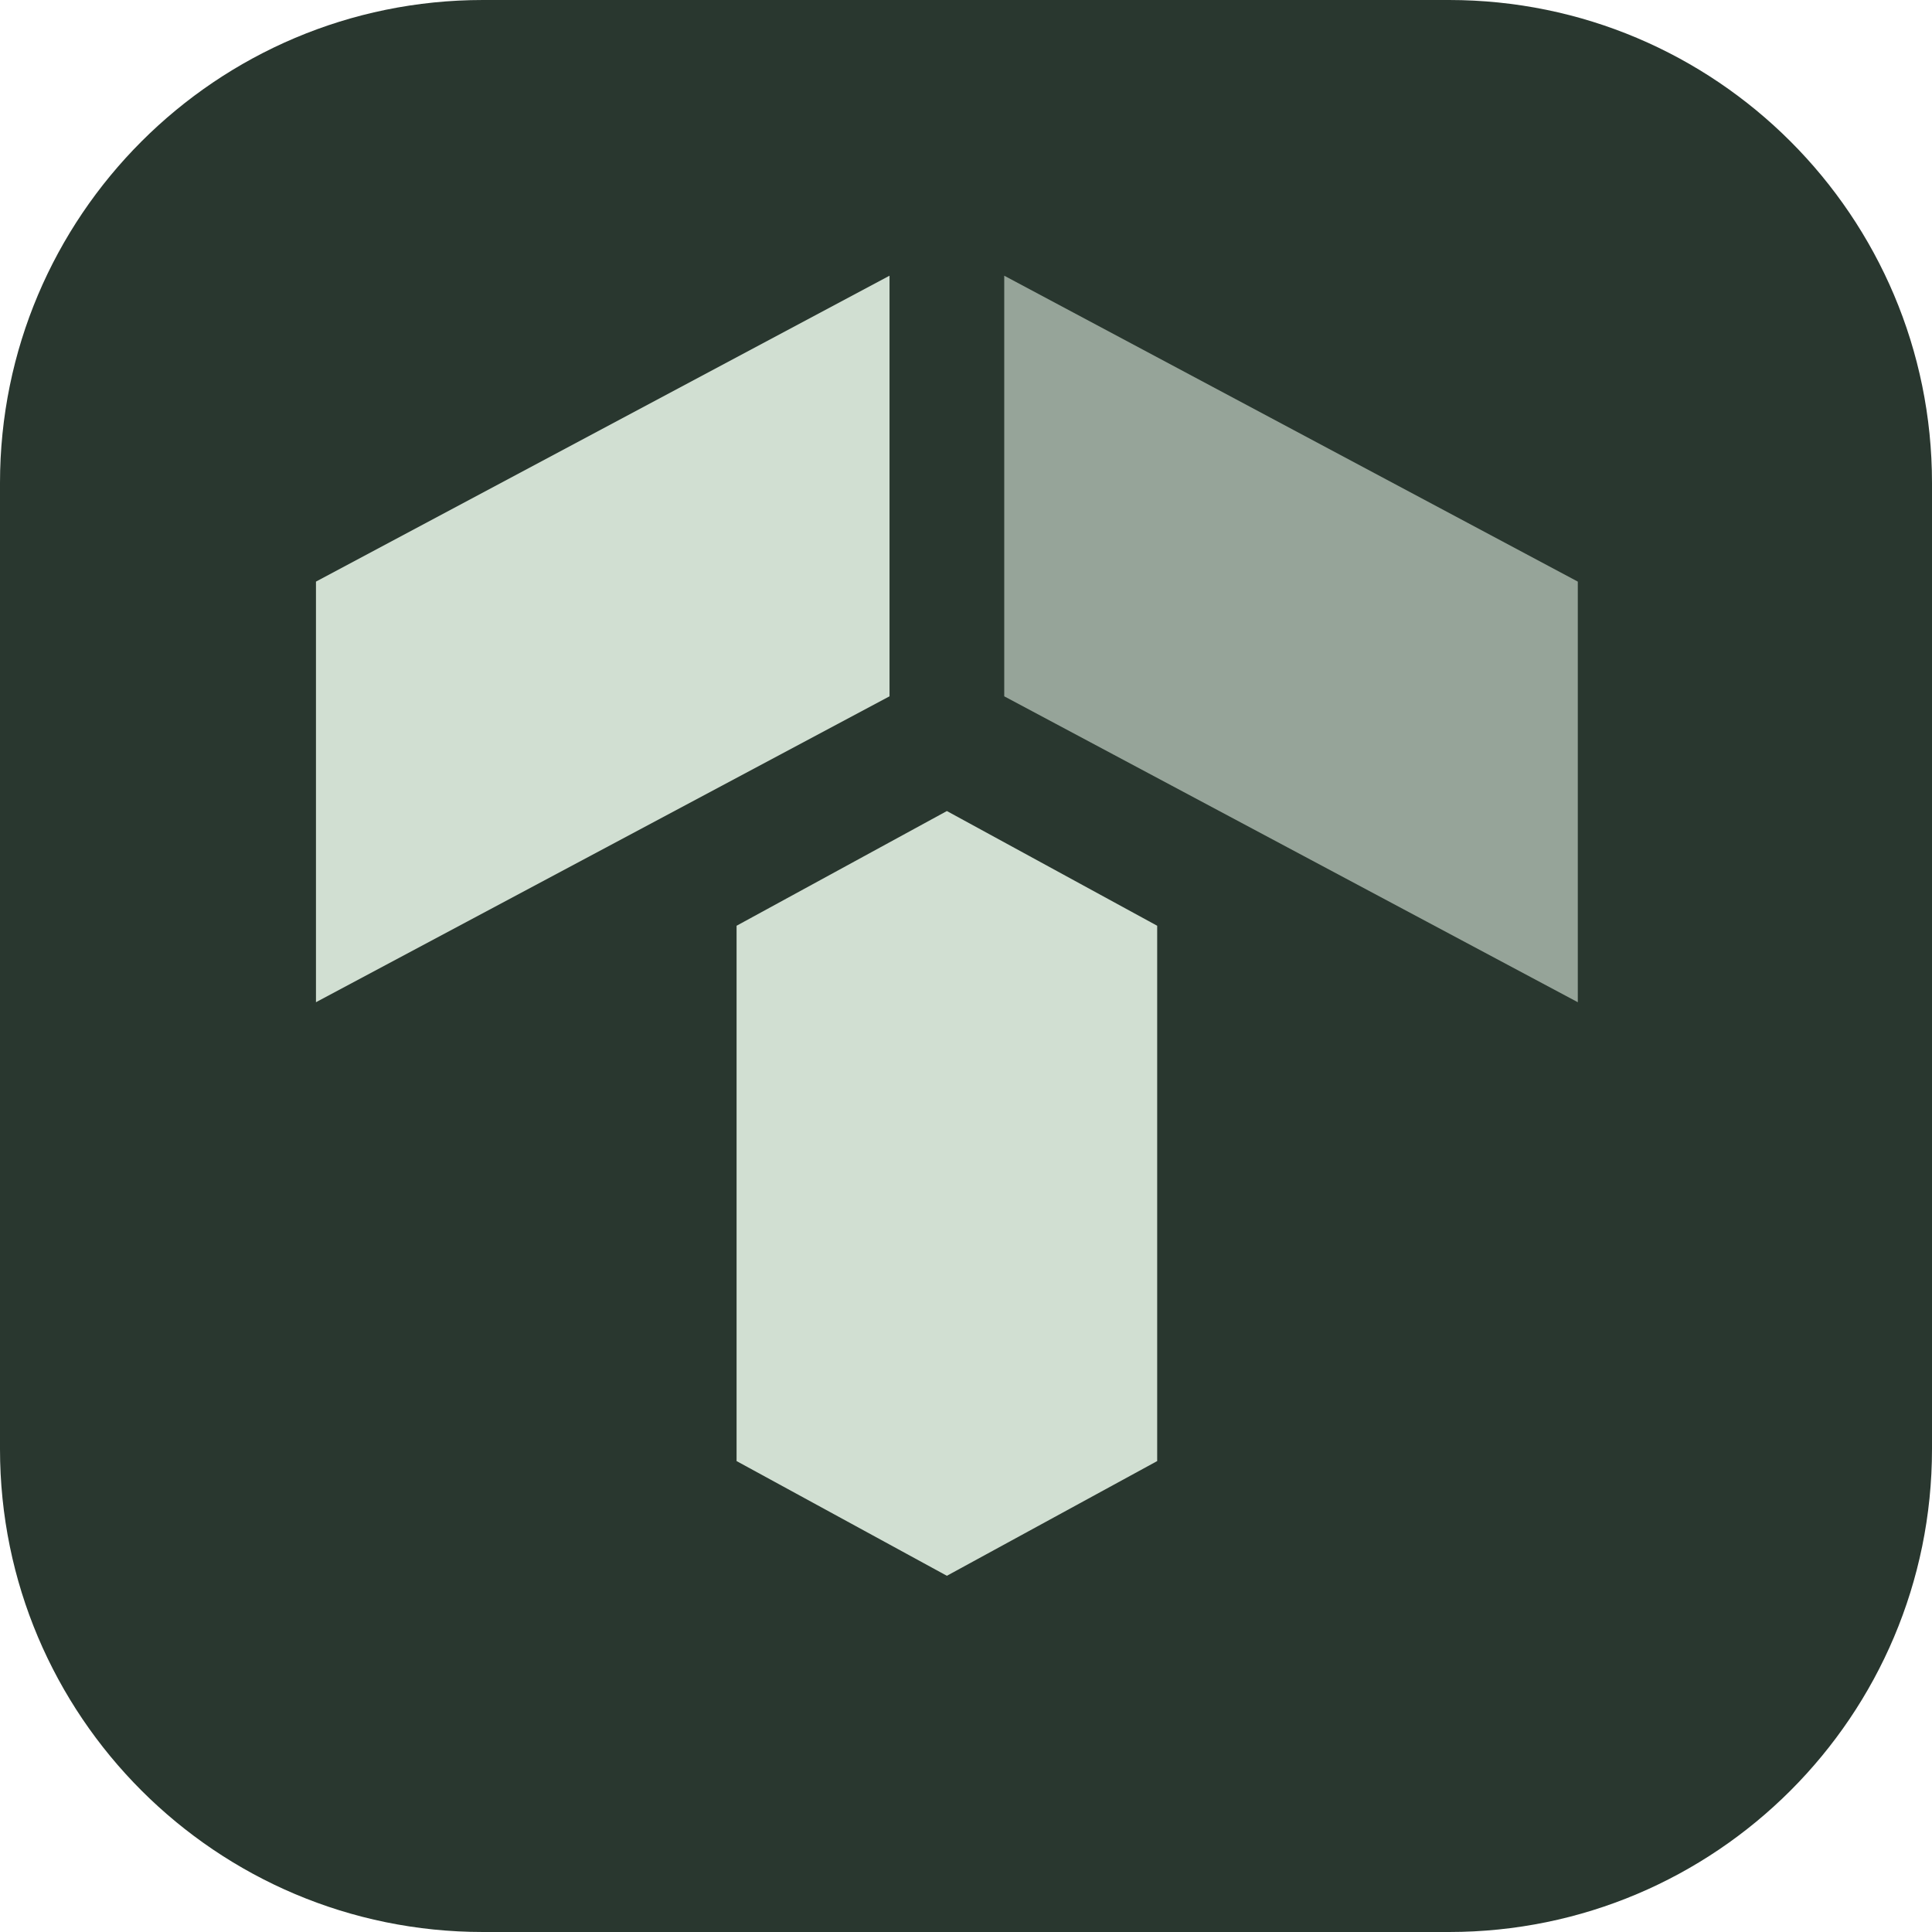
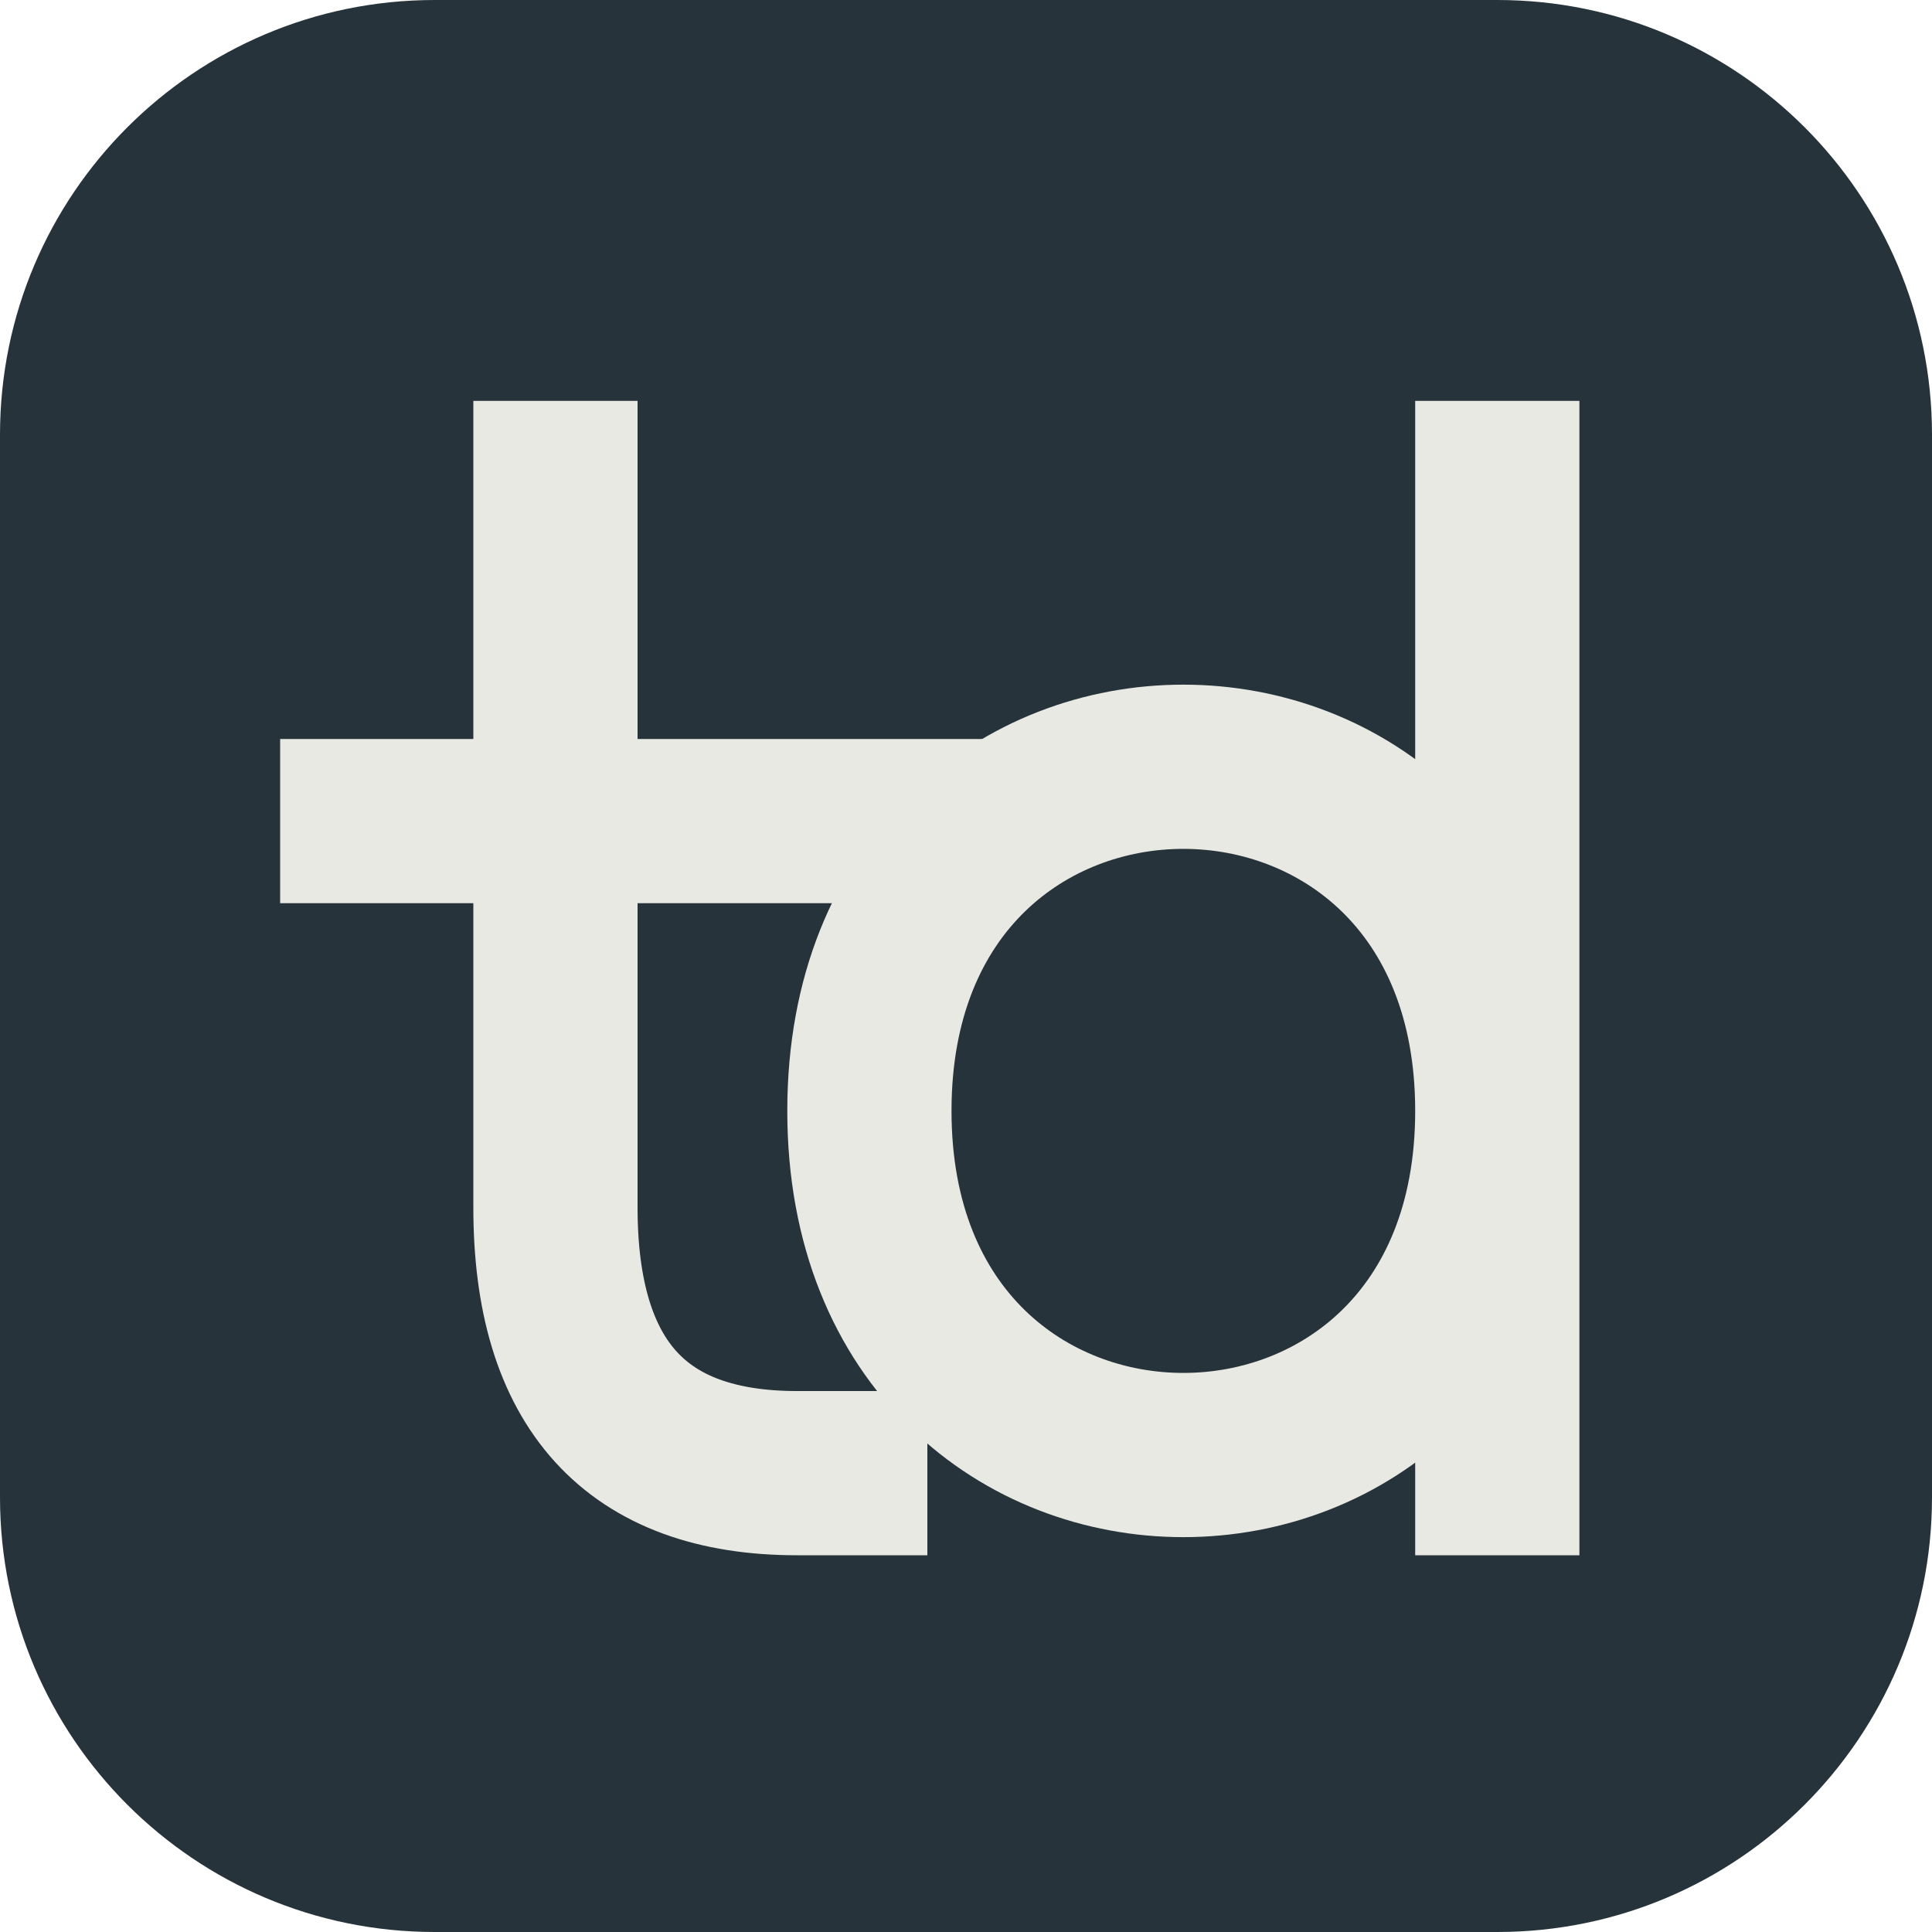
- <svg xmlns="http://www.w3.org/2000/svg" viewBox="0 0 48 48">
-   <rect width="48" height="48" rx="12" fill="#29372f" />
-   <g transform="translate(5 4) scale(.95)" color="#d1dfd2">
-     <path d="M3 11 18 3v11L3 22Z" fill="currentColor" />
-     <path d="m21 3 15 8v11l-15-8Z" fill="currentColor" opacity=".65" />
-     <path d="m14 20 5.5-3 5.5 3v14l-5.5 3-5.5-3Z" fill="currentColor" />
+ <svg xmlns="http://www.w3.org/2000/svg" viewBox="0 0 80 80">
+   <rect width="80" height="80" rx="18" fill="#26333b" />
+   <g transform="translate(6 6)" color="#e8e9e3">
+     <g fill="none" stroke="currentColor" stroke-width="6.8" stroke-linecap="square" stroke-linejoin="round">
+       <path d="M17 14v30q0 11 10 11h2M9 28h23" />
+       <path d="M56 14v41m0-15c0-19-26-19-26 0s26 19 26 0" />
+     </g>
  </g>
</svg>
